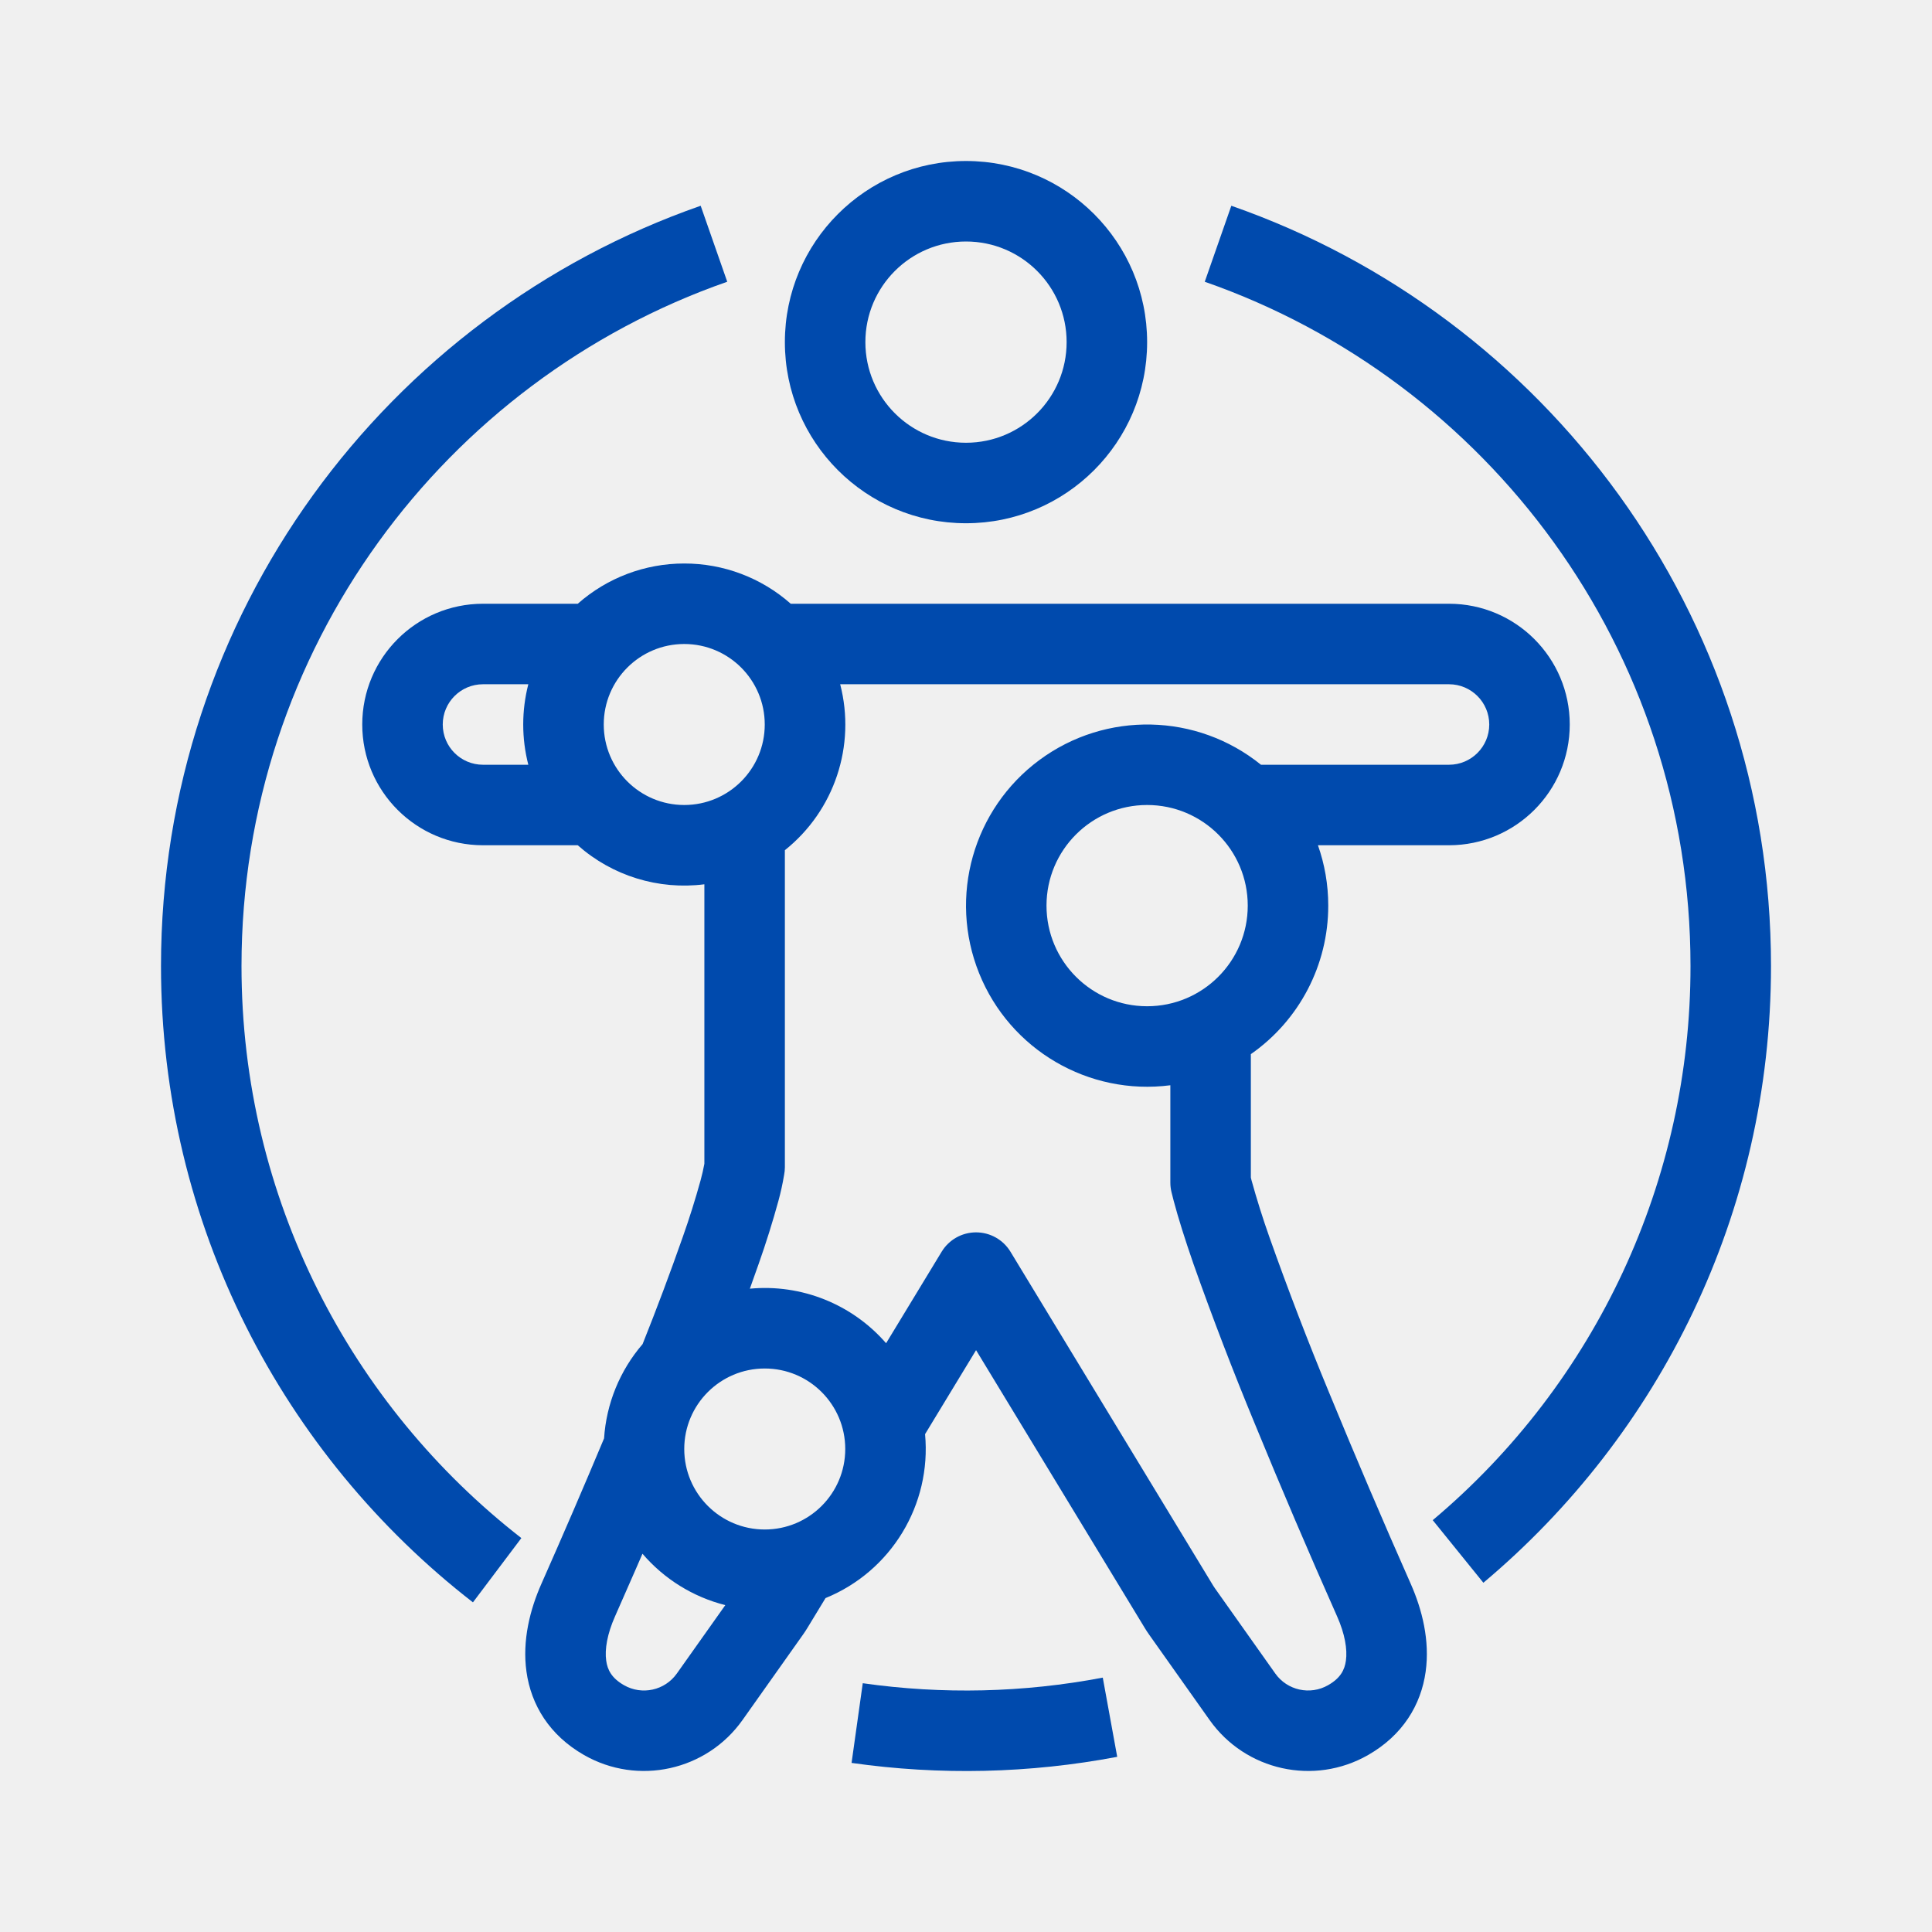
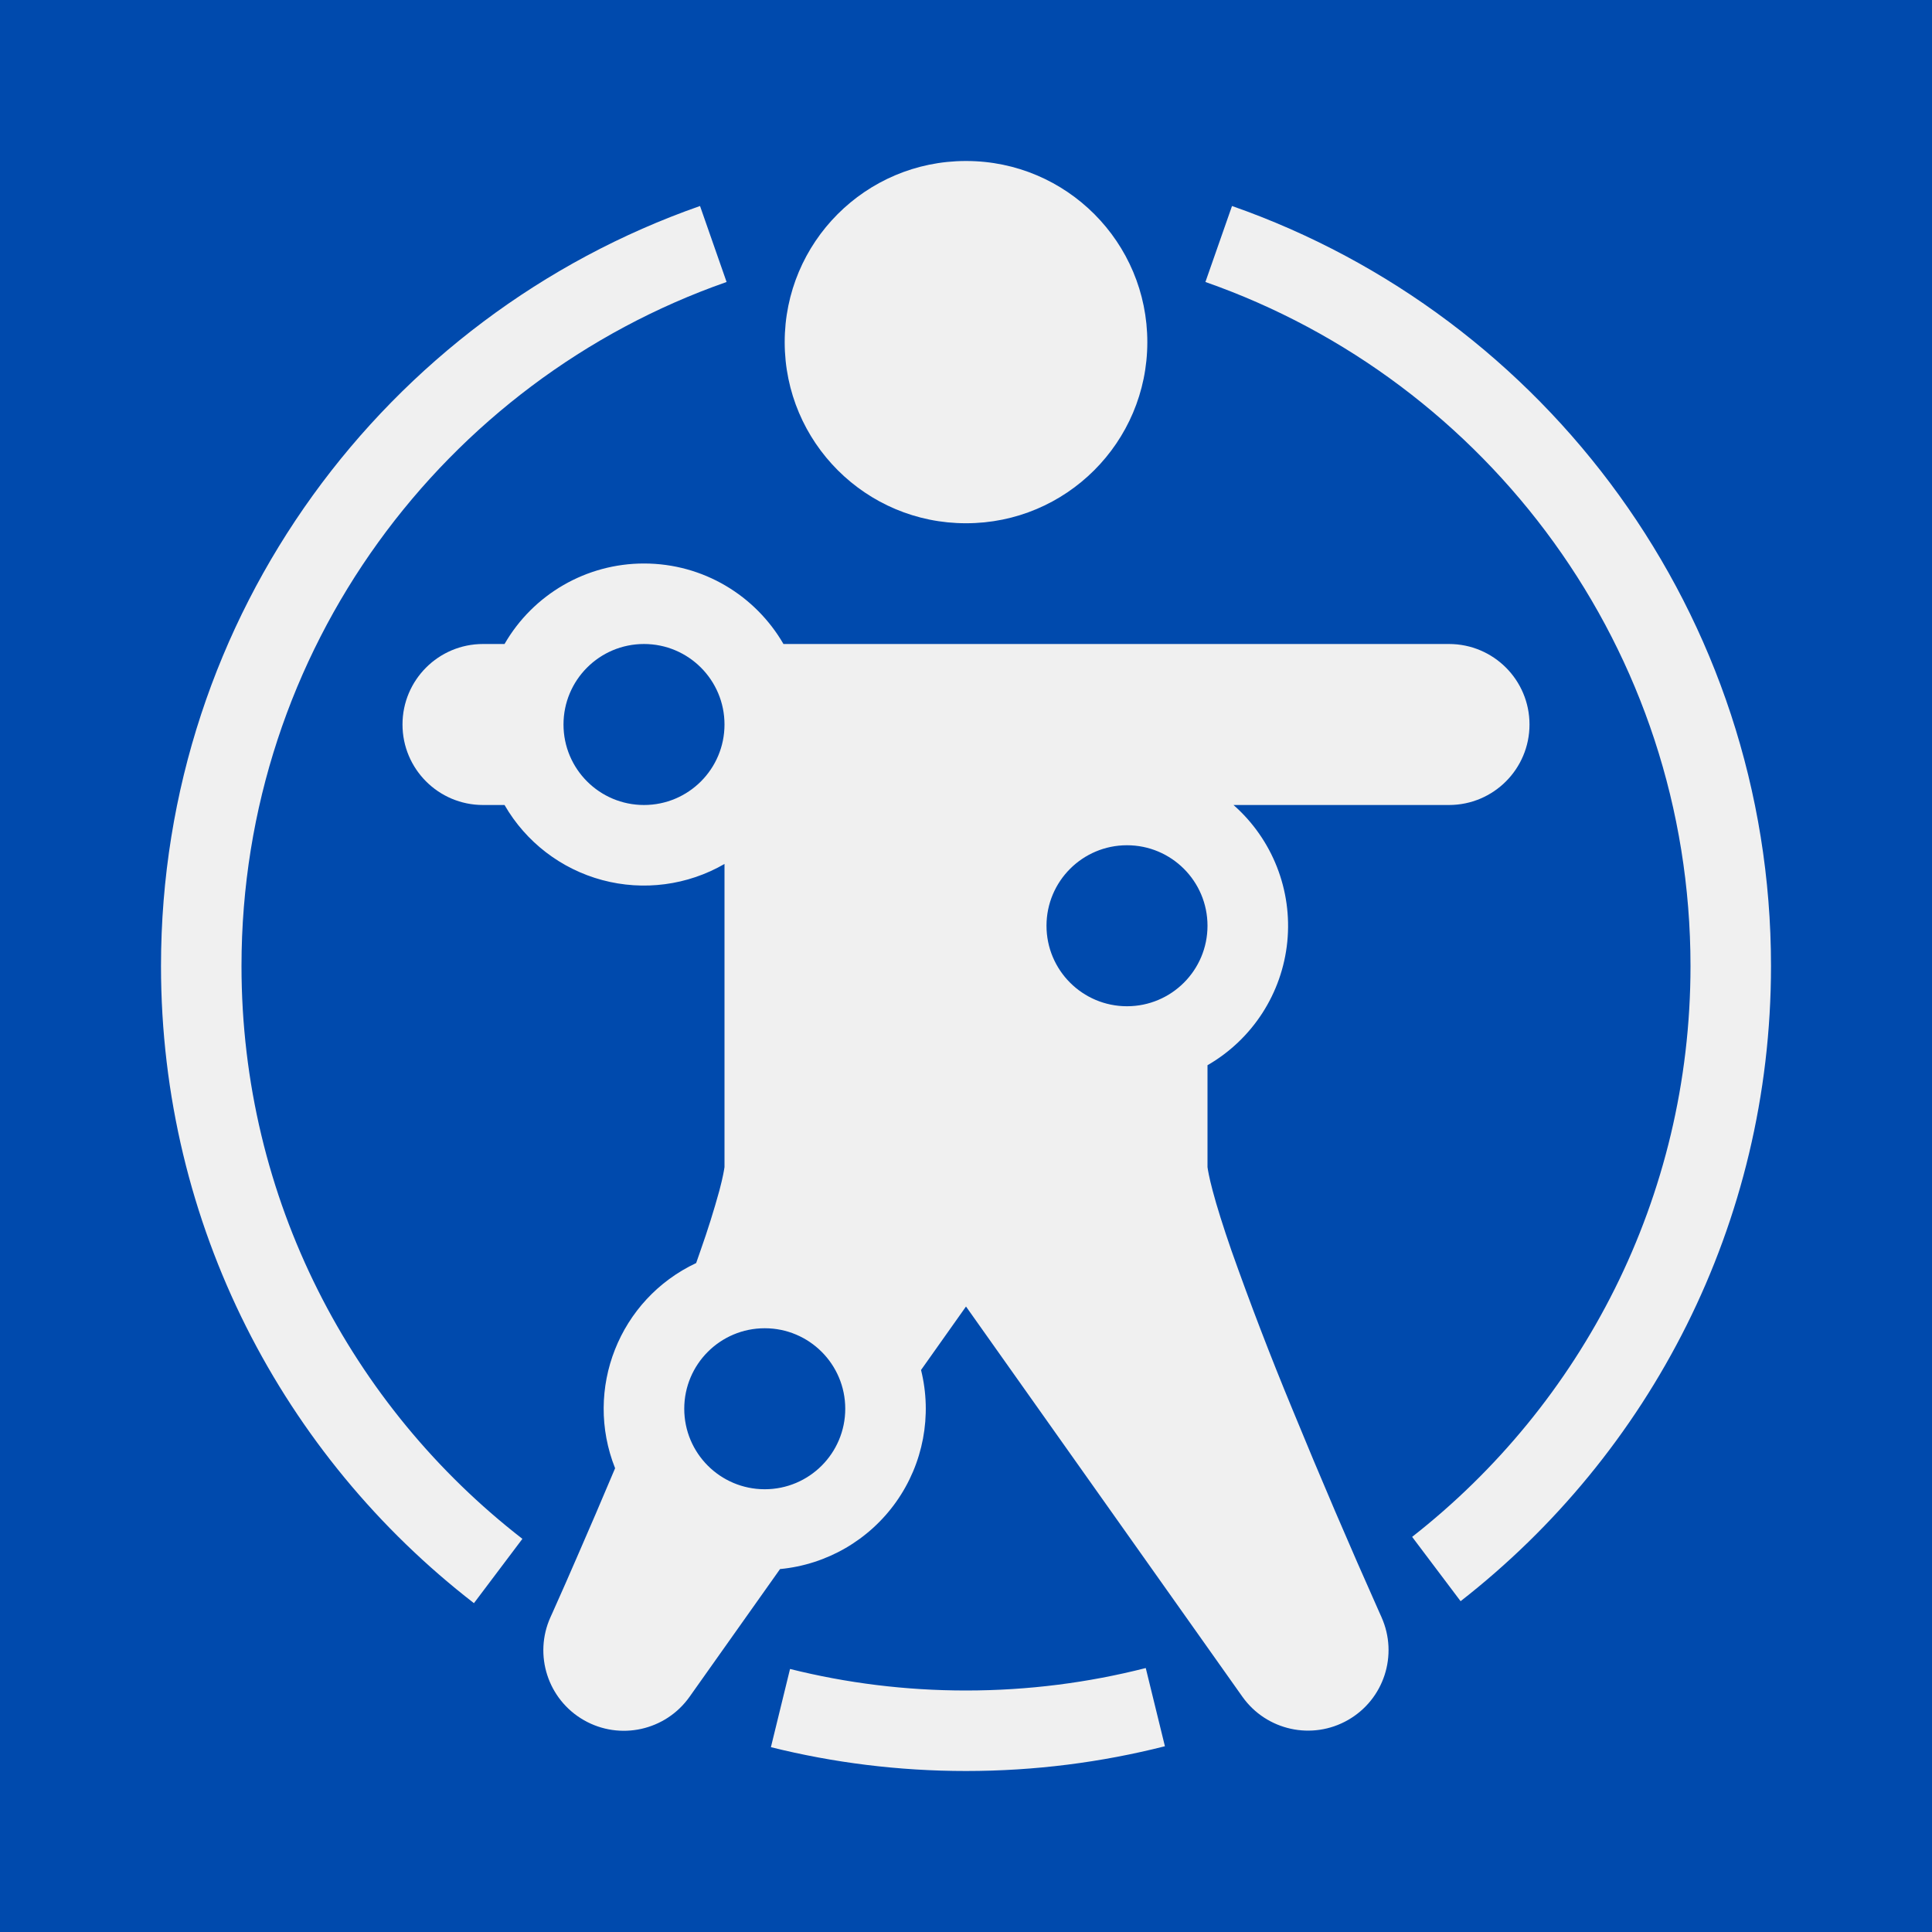
<svg xmlns="http://www.w3.org/2000/svg" width="48" height="48" fill="none">
-   <path fill-rule="evenodd" clip-rule="evenodd" d="M24 13a4.5 4.5 0 100-9 4.5 4.5 0 000 9zm2.5-4.5a2.5 2.5 0 11-5 0 2.5 2.5 0 015 0zM12 21h2.354a3.985 3.985 0 003.146.97v6.944a5.076 5.076 0 01-.093.407 20.86 20.86 0 01-.445 1.415 66.285 66.285 0 01-.997 2.658 3.983 3.983 0 00-.957 2.342 189.357 189.357 0 01-1.557 3.613c-.281.634-.48 1.407-.371 2.183.115.826.57 1.579 1.43 2.071a3 3 0 003.938-.87l1.5-2.118c.04-.057.08-.116.116-.177l.446-.734a4.001 4.001 0 002.473-4.073l1.267-2.087 4.186 6.894c.036.06.075.12.116.177l1.5 2.118a3 3 0 003.938.87c.86-.492 1.315-1.245 1.43-2.071.108-.776-.09-1.549-.371-2.183a193.795 193.795 0 01-2.022-4.736 79.522 79.522 0 01-1.489-3.877 20.86 20.86 0 01-.445-1.415l-.016-.064V26.19A4.495 4.495 0 0033 22.5c0-.526-.09-1.03-.256-1.5H36a3 3 0 100-6H19.646A3.985 3.985 0 0017 14a3.99 3.99 0 00-2.646 1H12a3 3 0 100 6zm1.126-4H12a1 1 0 100 2h1.126a4.01 4.01 0 010-2zm6.374 8.993v-4.87A3.993 3.993 0 0020.874 17H36a1 1 0 110 2h-4.671a4.5 4.5 0 10-2.252 7.963v2.417a1 1 0 00.027.232l.056.222c.114.431.281.96.488 1.558a81.327 81.327 0 001.527 3.98 180.02 180.02 0 002.046 4.789c.192.432.257.816.218 1.096-.032.23-.134.435-.443.611a1 1 0 01-1.312-.29l-1.5-2.118a.936.936 0 01-.039-.059l-5.04-8.302a1 1 0 00-1.71 0l-1.38 2.273a3.99 3.99 0 00-3.385-1.355c.078-.214.152-.423.222-.625a22.72 22.72 0 00.488-1.558 6.37 6.37 0 00.14-.639A1 1 0 0019.5 29v-3.007zm-3.714 13.014l.176-.405a4 4 0 002.058 1.277l-1.204 1.699a1 1 0 01-1.313.29c-.308-.176-.41-.38-.442-.61-.04-.281.026-.665.218-1.097.123-.276.297-.672.507-1.154zM17 20a2 2 0 100-4 2 2 0 000 4zm11.5 5a2.5 2.5 0 100-5 2.5 2.5 0 000 5zM19 38a2 2 0 100-4 2 2 0 000 4z" fill="#004AAD" />
-   <path d="M29.931 7C36.958 9.452 42 16.137 42 24a17.961 17.961 0 01-6.404 13.768l1.258 1.555C41.223 35.654 44 30.151 44 24c0-8.736-5.601-16.164-13.408-18.888L29.932 7zm-2.533 34.68a18.158 18.158 0 01-5.963.139l-.278 1.98a20.164 20.164 0 006.6-.151l-.359-1.968zM6 24c0 5.777 2.722 10.92 6.953 14.213L11.75 39.81C7.035 36.152 4 30.43 4 24 4 15.264 9.601 7.836 17.408 5.112L18.068 7C11.043 9.452 6 16.137 6 24z" fill="#004AAD" />
+   <g clip-path="url(#clip0_591_317)">
+     <path fill-rule="evenodd" clip-rule="evenodd" d="M48 0H0v48h48V0zM16 16a2 2 0 110 4 2 2 0 010-4zm2 9.985v-4.52A3.998 3.998 0 0112.535 20H12a2 2 0 110-4h.535A3.998 3.998 0 0116 14c1.48 0 2.773.804 3.465 2H36a2 2 0 110 4h-5.354A3.998 3.998 0 0130 26.465V29c0-.006 0-.004.002.01.007.045.032.219.125.568.105.398.264.901.466 1.486a80.486 80.486 0 001.508 3.929 179.379 179.379 0 002.174 5.078l.037.082.01.02.001.005v.001a2 2 0 01-3.455 1.977l-1.5-2.118L24 32.46l-1.117 1.577a4 4 0 01-3.503 4.946l-2.248 3.173a2 2 0 01-3.456-1.977l.049-.108a118.434 118.434 0 00.644-1.463c.262-.6.578-1.333.913-2.13a4 4 0 012.014-5.098c.038-.107.075-.212.11-.316a21.81 21.81 0 00.467-1.486c.093-.35.118-.523.125-.569C18 28.996 18 28.994 18 29v-3.015zM28 25a2 2 0 100-4 2 2 0 000 4zm-4-12a4.5 4.5 0 00.01-9h-.019A4.5 4.5 0 0024 13zm18 11c0 5.76-2.706 10.889-6.916 14.183l1.204 1.598C40.982 36.121 44 30.413 44 24c0-8.73-5.593-16.153-13.391-18.882l-.661 1.888C36.966 9.462 42 16.143 42 24zM24 42c1.542 0 3.038-.194 4.466-.558l.476 1.943c-1.58.401-3.236.615-4.942.615-1.672 0-3.295-.205-4.847-.592l.475-1.943c1.4.35 2.864.535 4.372.535zm-11.021-3.768C8.733 34.94 6 29.79 6 24c0-7.857 5.034-14.538 12.052-16.994l-.66-1.888C9.592 7.847 4 15.27 4 24c0 6.442 3.045 12.172 7.775 15.83l1.204-1.598zM19 37a2 2 0 100-4 2 2 0 000 4z" fill="#004AAD" />
+   </g>
+   <defs>
+     <clipPath id="clip0_591_317">
+       <path fill="#fff" d="M0 0h48v48H0z" />
+     </clipPath>
+   </defs>
</svg>
